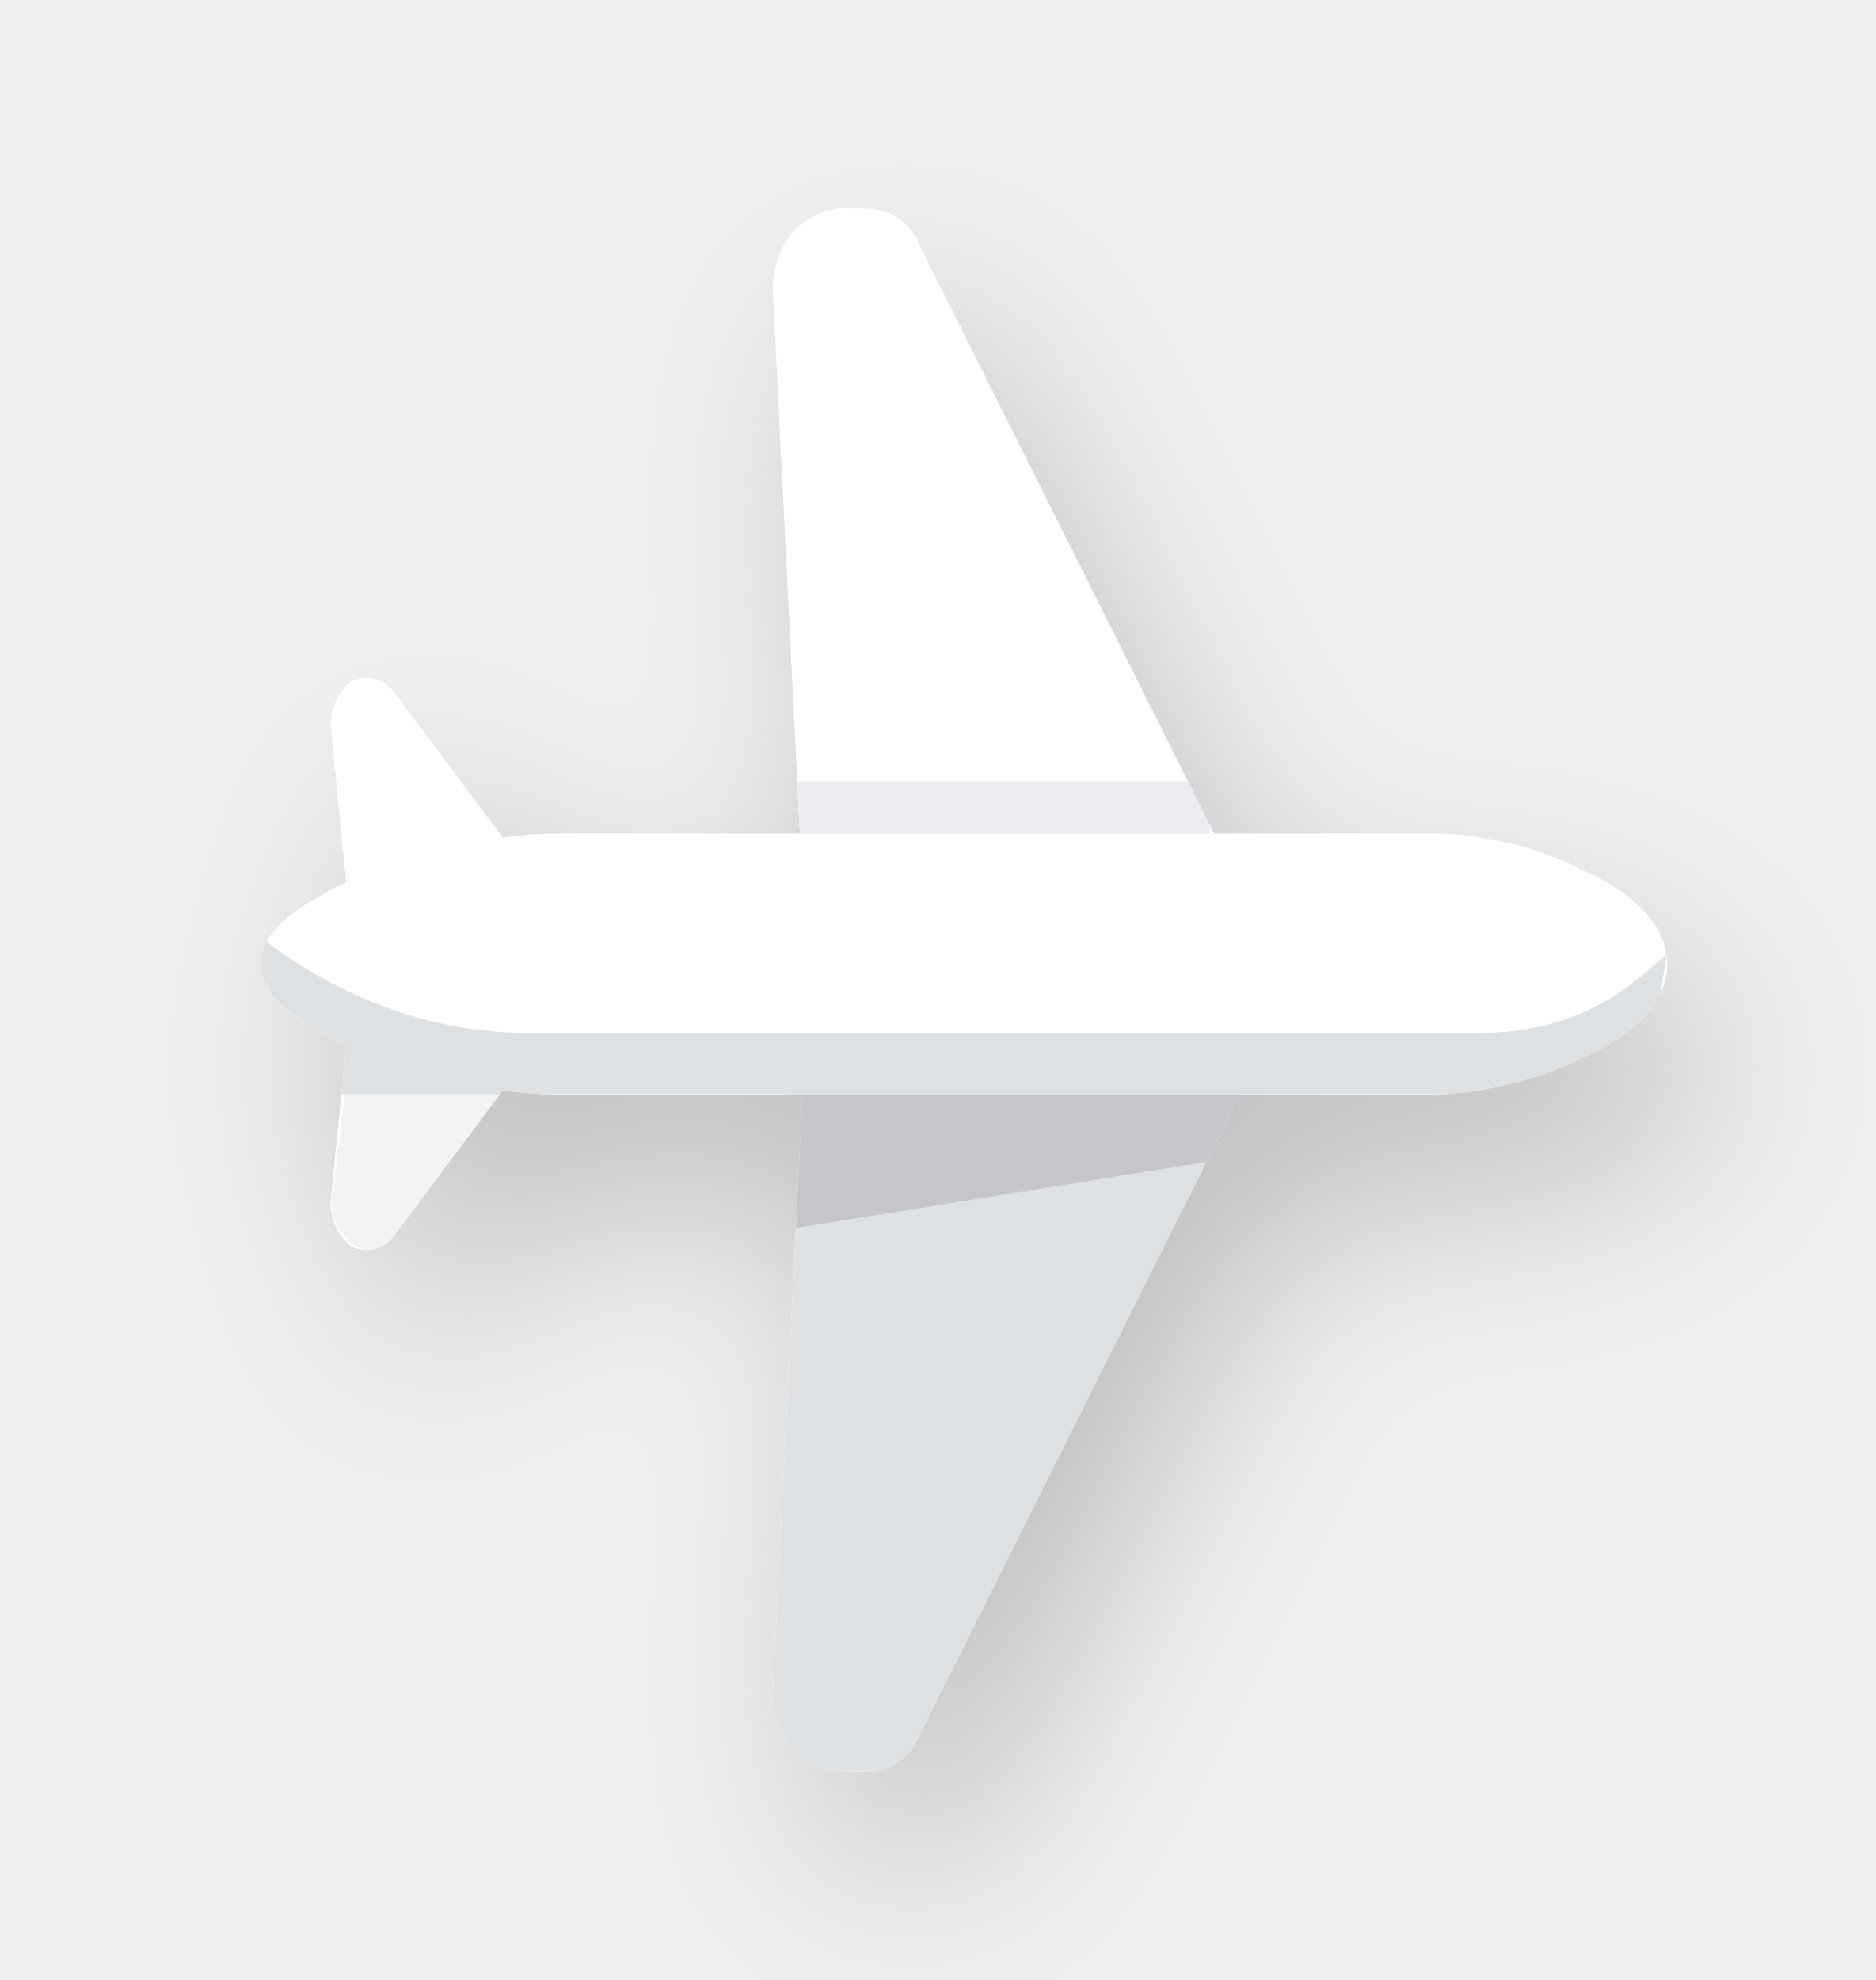
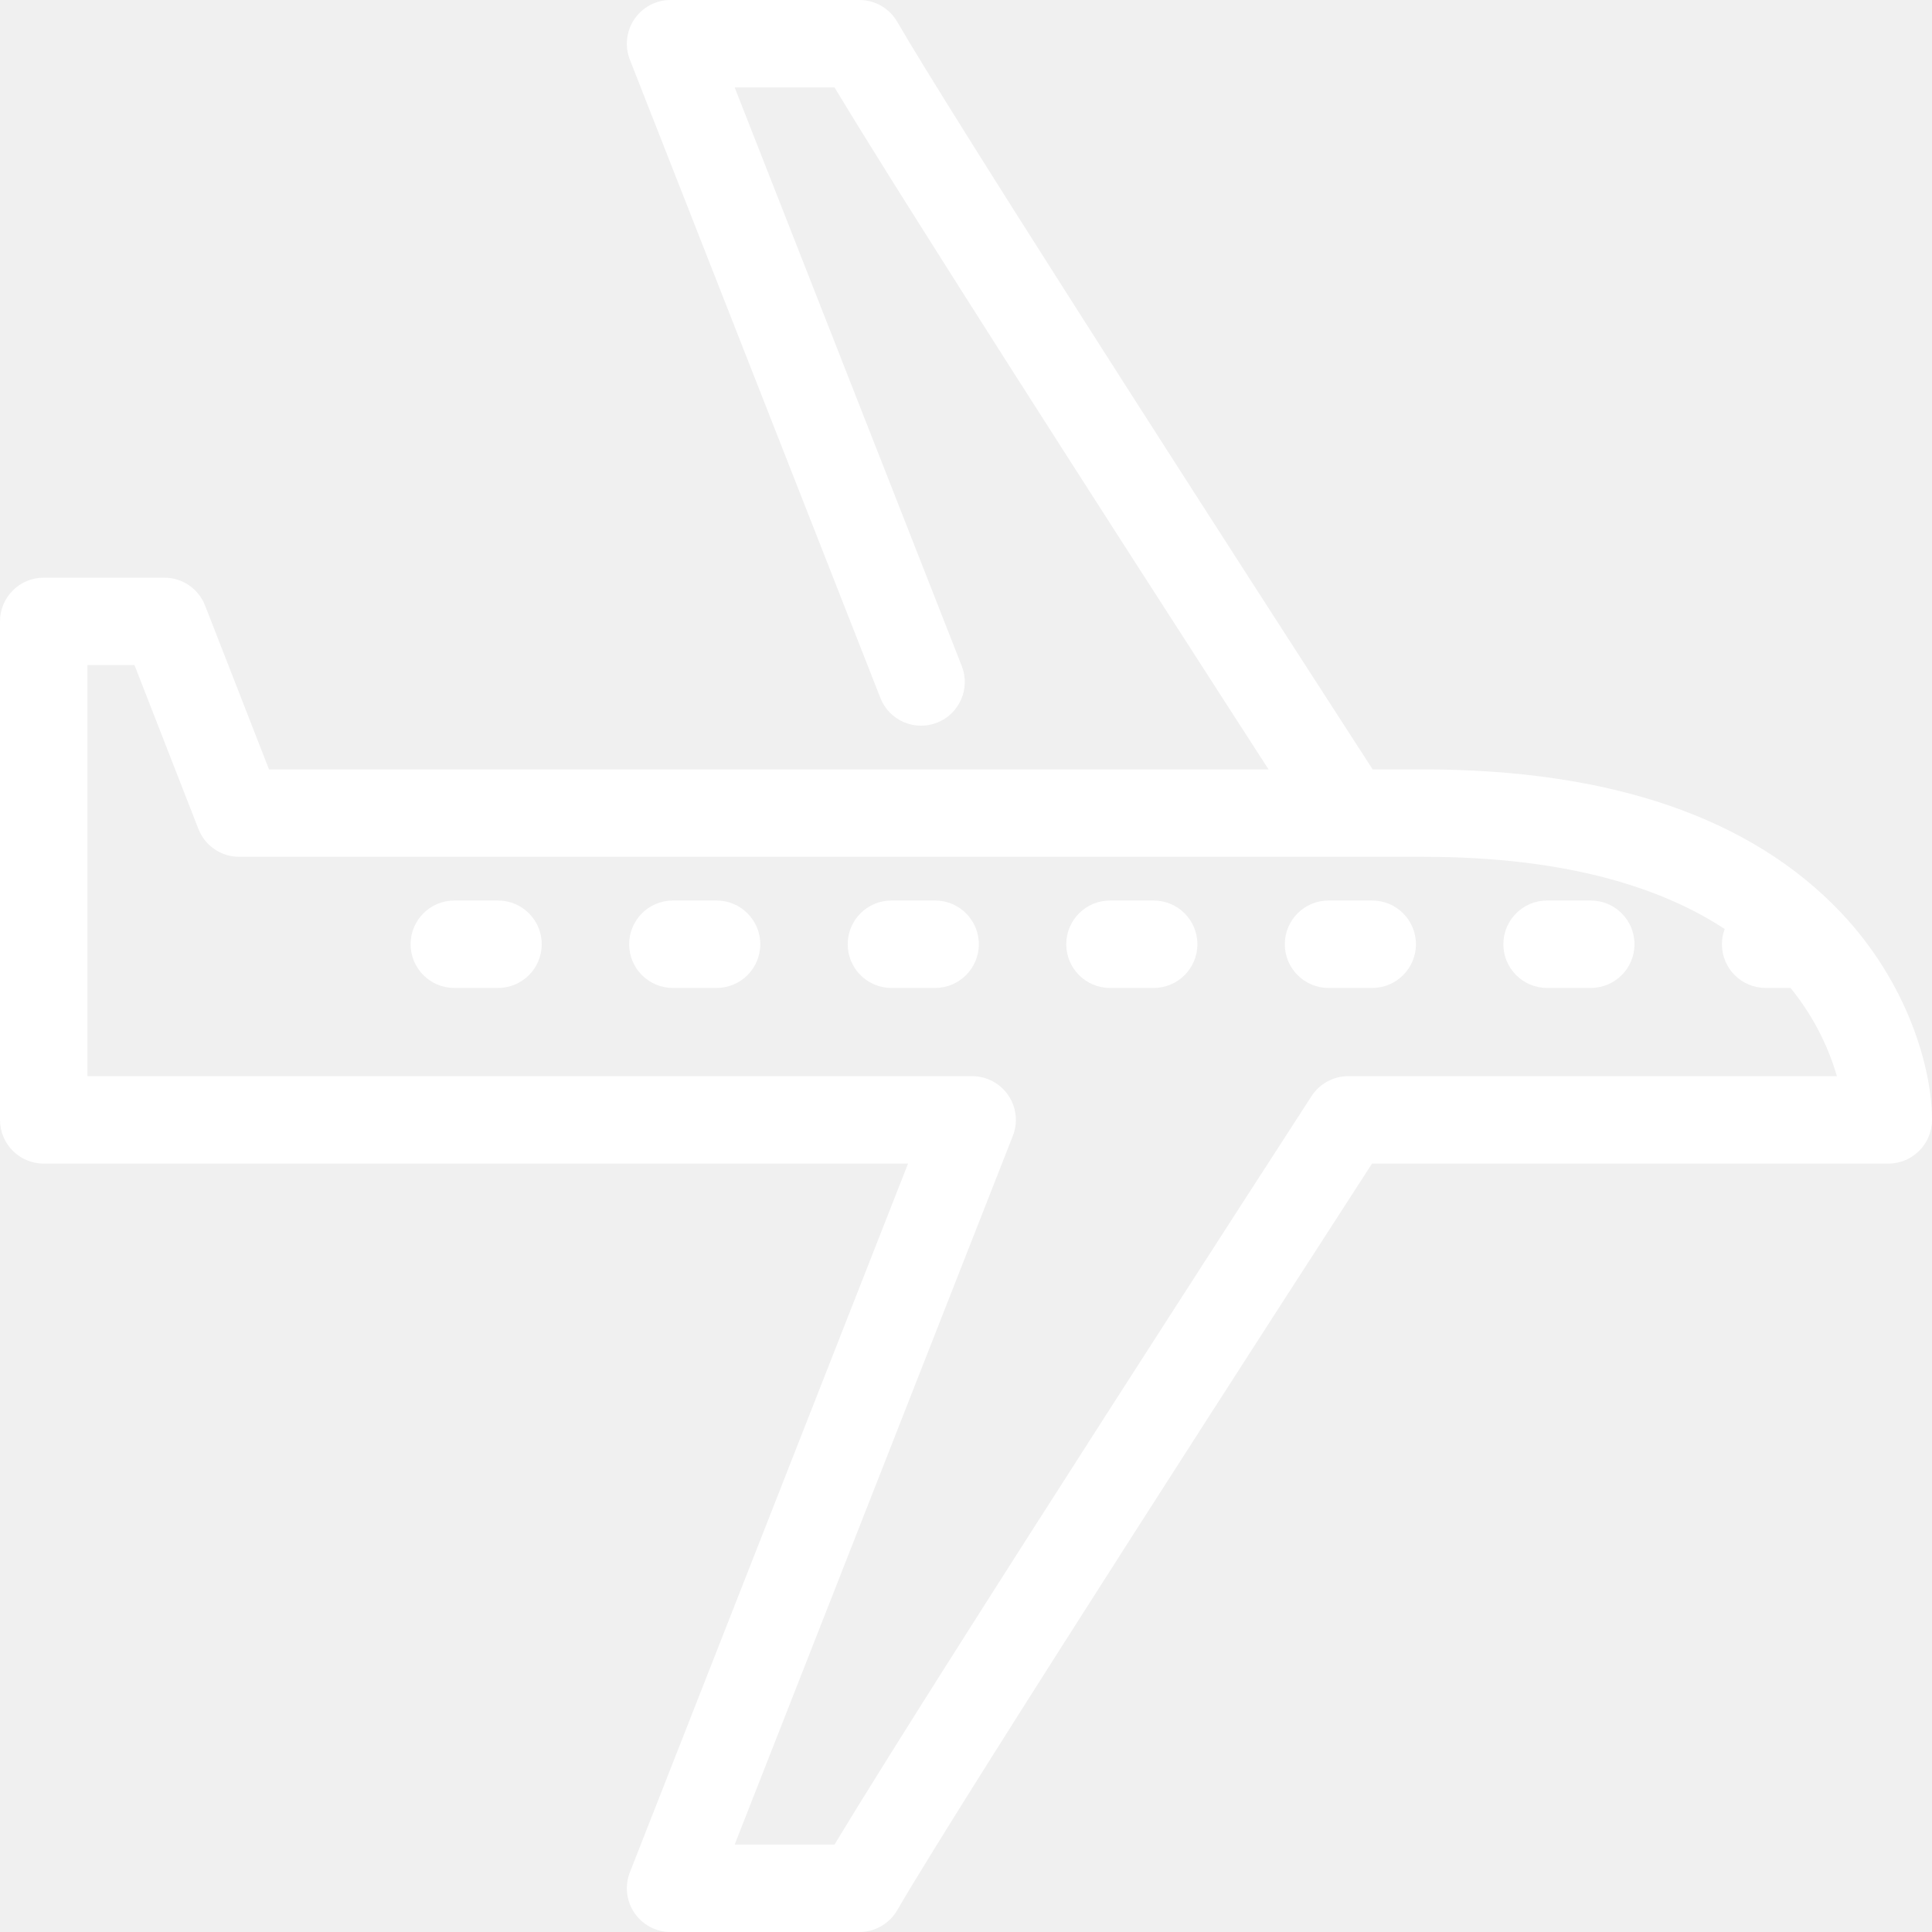
- <svg xmlns="http://www.w3.org/2000/svg" width="36" height="38" viewBox="0 0 36 38" fill="none">
-   <g clip-path="url(#clip0)">
-     <g filter="url(#filter0_d)">
-       <path d="M15.404 21.001H10.622C10.339 21.001 10.003 20.975 9.65 20.928L7.541 23.744C7.353 23.996 6.971 24.07 6.699 23.896L6.784 23.95C6.519 23.781 6.317 23.375 6.349 23.052L6.646 20.053C5.906 19.71 5 19.155 5 18.492C5 17.829 5.906 17.277 6.646 16.938L6.349 13.947C6.317 13.625 6.519 13.218 6.784 13.049L6.699 13.103C6.971 12.93 7.353 13.004 7.541 13.256L9.652 16.074C10.005 16.026 10.341 15.998 10.622 15.998H15.354L14.833 5.527C14.817 5.206 14.975 4.743 15.189 4.49L15.227 4.446C15.44 4.194 15.876 3.995 16.204 4L16.712 4.008C17.039 4.014 17.422 4.255 17.567 4.543L23.303 15.998L27.592 15.998C28.405 15.998 29.658 16.294 30.36 16.697C30.36 16.697 32 17.318 32 18.5C32 19.683 30.36 20.303 30.36 20.303C29.644 20.689 28.398 21.001 27.592 21.001H23.804L17.567 33.457C17.422 33.745 17.039 33.986 16.712 33.992L16.204 34C15.876 34.005 15.44 33.806 15.227 33.554L15.189 33.51C14.975 33.257 14.817 32.794 14.833 32.473L15.404 21.001Z" fill="white" />
-     </g>
-     <mask id="mask0" mask-type="alpha" maskUnits="userSpaceOnUse" x="5" y="4" width="27" height="30">
-       <path d="M15.404 21.001H10.622C10.339 21.001 10.003 20.975 9.65 20.928L7.541 23.744C7.353 23.996 6.971 24.07 6.699 23.896L6.784 23.95C6.519 23.781 6.317 23.375 6.349 23.052L6.646 20.053C5.906 19.71 5 19.155 5 18.492C5 17.829 5.906 17.277 6.646 16.938L6.349 13.947C6.317 13.625 6.519 13.218 6.784 13.049L6.699 13.103C6.971 12.93 7.353 13.004 7.541 13.256L9.652 16.074C10.005 16.026 10.341 15.998 10.622 15.998H15.354L14.833 5.527C14.817 5.206 14.975 4.743 15.189 4.49L15.227 4.446C15.44 4.194 15.876 3.995 16.204 4L16.712 4.008C17.039 4.014 17.422 4.255 17.567 4.543L23.303 15.998L27.592 15.998C28.405 15.998 29.658 16.294 30.36 16.697C30.36 16.697 32 17.318 32 18.5C32 19.683 30.36 20.303 30.36 20.303C29.644 20.689 28.398 21.001 27.592 21.001H23.804L17.567 33.457C17.422 33.745 17.039 33.986 16.712 33.992L16.204 34C15.876 34.005 15.44 33.806 15.227 33.554L15.189 33.51C14.975 33.257 14.817 32.794 14.833 32.473L15.404 21.001Z" fill="white" />
-     </mask>
-     <g mask="url(#mask0)">
-       <path d="M15.404 21.001H10.622C10.339 21.001 10.003 20.975 9.65 20.928L7.541 23.744C7.353 23.996 6.971 24.07 6.699 23.896L6.784 23.95C6.519 23.781 6.317 23.375 6.349 23.052L6.646 20.053C5.906 19.71 5 19.155 5 18.492C5 17.829 5.906 17.277 6.646 16.938L6.349 13.947C6.317 13.625 6.519 13.218 6.784 13.049L6.699 13.103C6.971 12.93 7.353 13.004 7.541 13.256L9.652 16.074C10.005 16.026 10.341 15.998 10.622 15.998H15.354L14.833 5.527C14.817 5.206 14.975 4.743 15.189 4.49L15.227 4.446C15.44 4.194 15.876 3.995 16.204 4L16.712 4.008C17.039 4.014 17.422 4.255 17.567 4.543L23.303 15.998L27.592 15.998C28.405 15.998 29.658 16.294 30.36 16.697C30.36 16.697 32 17.318 32 18.5C32 19.683 30.36 20.303 30.36 20.303C29.644 20.689 28.398 21.001 27.592 21.001H23.804L17.567 33.457C17.422 33.745 17.039 33.986 16.712 33.992L16.204 34C15.876 34.005 15.44 33.806 15.227 33.554L15.189 33.51C14.975 33.257 14.817 32.794 14.833 32.473L15.404 21.001Z" fill="white" />
-       <path opacity="0.9" fill-rule="evenodd" clip-rule="evenodd" d="M23.224 14.997V15.997L12.585 15.997V14.997L23.224 14.997Z" fill="#EBECF2" />
-       <path fill-rule="evenodd" clip-rule="evenodd" d="M17.643 34.01C17.964 34.01 18.338 33.761 18.474 33.467L24.224 21.001H15.004L14.433 32.473C14.417 32.794 14.575 33.257 14.789 33.51L14.827 33.554C15.04 33.806 15.469 34.01 15.793 34.01H17.643Z" fill="#DEE1E3" />
-       <path opacity="0.4" fill-rule="evenodd" clip-rule="evenodd" d="M6.712 20.246C7.18 20.415 7.529 20.508 7.529 20.508C8.3 20.775 9.556 20.975 10.424 20.999L7.825 23.776C7.598 24.018 7.184 24.091 6.895 23.943L6.816 23.903C6.531 23.758 6.325 23.375 6.365 23.052L6.712 20.246Z" fill="#DEE1E3" />
-       <path fill-rule="evenodd" clip-rule="evenodd" d="M14.873 23.632L15.023 21.001H24.665L23.996 22.165L14.873 23.632Z" fill="#C5C6CC" />
-       <path fill-rule="evenodd" clip-rule="evenodd" d="M31.487 21.001L4.992 21.001C4.992 21.001 5.018 19.367 5.018 18.047C5.018 18.031 5.018 18.015 5.019 17.999C5.883 18.684 7.74 19.823 10.087 19.823L28.43 19.823C30.468 19.823 31.502 18.74 31.992 18.305C31.816 19.522 31.487 21.001 31.487 21.001Z" fill="#DEE1E3" />
-     </g>
+ <svg xmlns="http://www.w3.org/2000/svg" version="1.1" id="Capa_1" x="0px" y="0px" viewBox="0 0 442 442" style="enable-background:new 0 0 442 442;" xml:space="preserve">
+   <g>
+     <path style="fill:#fff;" d="M421.301,208.916c-20.574-21.828-52.785-32.896-95.736-32.896h-11.534c-3.283-5.075-9.101-14.073-16.422-25.424   c-29.014-44.98-79.595-123.713-92.356-145.628C203.462,1.892,200.171,0,196.611,0h-43.203c-3.307,0-6.4,1.635-8.263,4.367   c-1.862,2.732-2.254,6.208-1.046,9.286l57.314,146.023c2.018,5.141,7.821,7.673,12.962,5.655c5.141-2.018,7.673-7.821,5.655-12.962   L168.076,20h22.843c16.442,27.3,62.645,99.211,89.883,141.438c3.525,5.464,6.699,10.381,9.413,14.582H61.543l-14.629-37.496   c-1.498-3.838-5.196-6.365-9.316-6.365H10c-5.523,0-10,4.478-10,10v114.048c0,5.522,4.477,10,10,10h197.74L144.1,428.347   c-1.208,3.078-0.816,6.554,1.046,9.286c1.862,2.732,4.956,4.367,8.262,4.367h43.203c3.56,0,6.851-1.892,8.642-4.968   c16.128-27.696,92.316-145.607,108.632-170.826H432c5.523,0,10-4.478,10-10C442,244.521,436.579,225.124,421.301,208.916z    M308.446,246.206c-3.391,0-6.55,1.718-8.394,4.563c-3.657,5.647-85.943,132.729-109.133,171.23h-22.843l63.64-162.141   c1.208-3.078,0.816-6.554-1.046-9.286c-1.862-2.732-4.956-4.367-8.262-4.367H20v-94.048h10.766l14.629,37.496   c1.498,3.838,5.196,6.365,9.316,6.365h253.875c0.005,0,0.011,0.001,0.016,0.001c0.005,0,0.009-0.001,0.014-0.001h16.95   c33.017,0,54.727,7.149,69.007,16.518c-0.404,1.086-0.636,2.256-0.636,3.482c0,5.522,4.477,10,10,10h5.701   c5.904,7.292,8.991,14.592,10.603,20.187H308.446z" />
+     <path style="fill:#fff;" d="M163.937,206.02h-10c-5.523,0-10,4.478-10,10s4.477,10,10,10h10c5.523,0,10-4.478,10-10S169.459,206.02,163.937,206.02z" />
+     <path style="fill:#fff;" d="M363.937,206.02h-10c-5.523,0-10,4.478-10,10s4.477,10,10,10h10c5.523,0,10-4.478,10-10S369.459,206.02,363.937,206.02z" />
+     <path style="fill:#fff;" d="M113.937,206.02h-10c-5.523,0-10,4.478-10,10s4.477,10,10,10h10c5.523,0,10-4.478,10-10S119.459,206.02,113.937,206.02z" />
+     <path style="fill:#fff;" d="M213.937,206.02h-10c-5.523,0-10,4.478-10,10s4.477,10,10,10h10c5.523,0,10-4.478,10-10S219.459,206.02,213.937,206.02z" />
+     <path style="fill:#fff;" d="M313.937,206.02h-10c-5.523,0-10,4.478-10,10s4.477,10,10,10h10c5.523,0,10-4.478,10-10S319.459,206.02,313.937,206.02z" />
+     <path style="fill:#fff;" d="M263.937,206.02h-10c-5.523,0-10,4.478-10,10s4.477,10,10,10h10c5.523,0,10-4.478,10-10S269.459,206.02,263.937,206.02z" />
  </g>
-   <defs>
-     <filter id="filter0_d" x="2" y="2" width="35" height="38" filterUnits="userSpaceOnUse" color-interpolation-filters="sRGB">
-       <feFlood flood-opacity="0" result="BackgroundImageFix" />
-       <feColorMatrix in="SourceAlpha" type="matrix" values="0 0 0 0 0 0 0 0 0 0 0 0 0 0 0 0 0 0 127 0" />
-       <feOffset dx="1" dy="2" />
-       <feGaussianBlur stdDeviation="2" />
-       <feColorMatrix type="matrix" values="0 0 0 0 0 0 0 0 0 0 0 0 0 0 0 0 0 0 0.2 0" />
-       <feBlend mode="normal" in2="BackgroundImageFix" result="effect1_dropShadow" />
-       <feBlend mode="normal" in="SourceGraphic" in2="effect1_dropShadow" result="shape" />
-     </filter>
-     <clipPath id="clip0">
-       <rect width="38" height="36" fill="white" transform="translate(36) rotate(90)" />
-     </clipPath>
-   </defs>
+   <g>
+ </g>
+   <g>
+ </g>
+   <g>
+ </g>
+   <g>
+ </g>
+   <g>
+ </g>
+   <g>
+ </g>
+   <g>
+ </g>
+   <g>
+ </g>
+   <g>
+ </g>
+   <g>
+ </g>
+   <g>
+ </g>
+   <g>
+ </g>
+   <g>
+ </g>
+   <g>
+ </g>
+   <g>
+ </g>
</svg>
